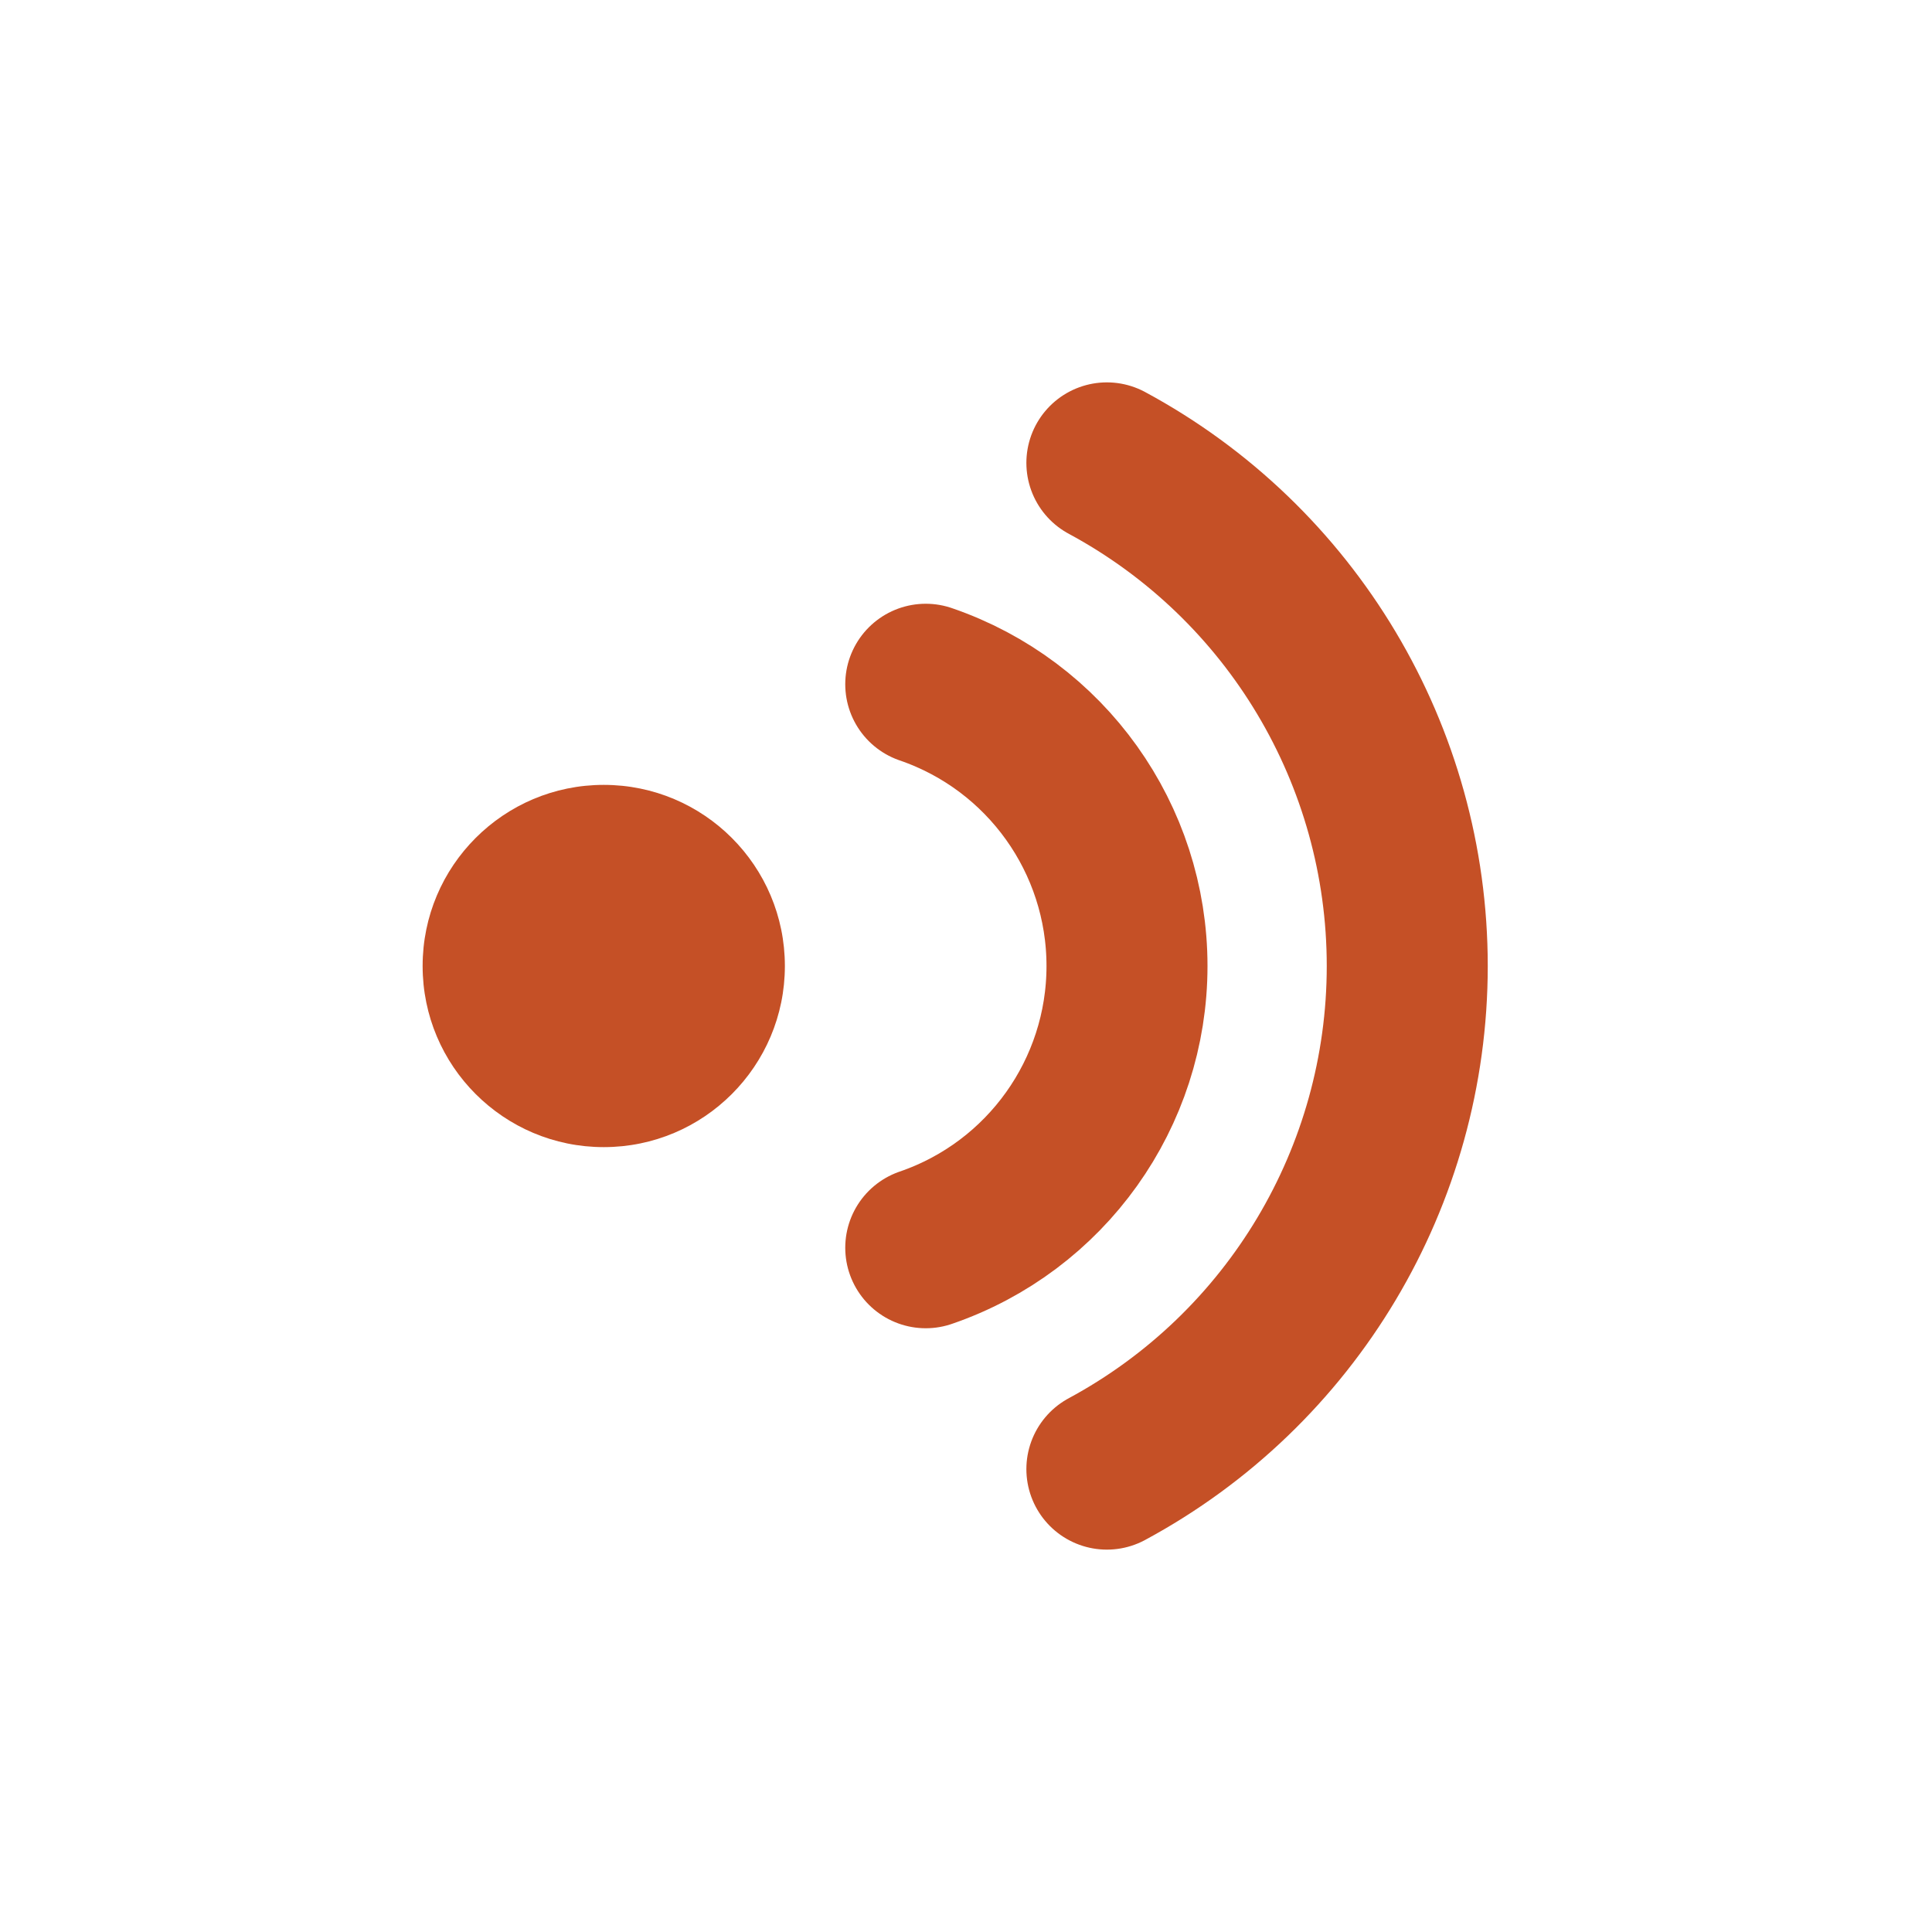
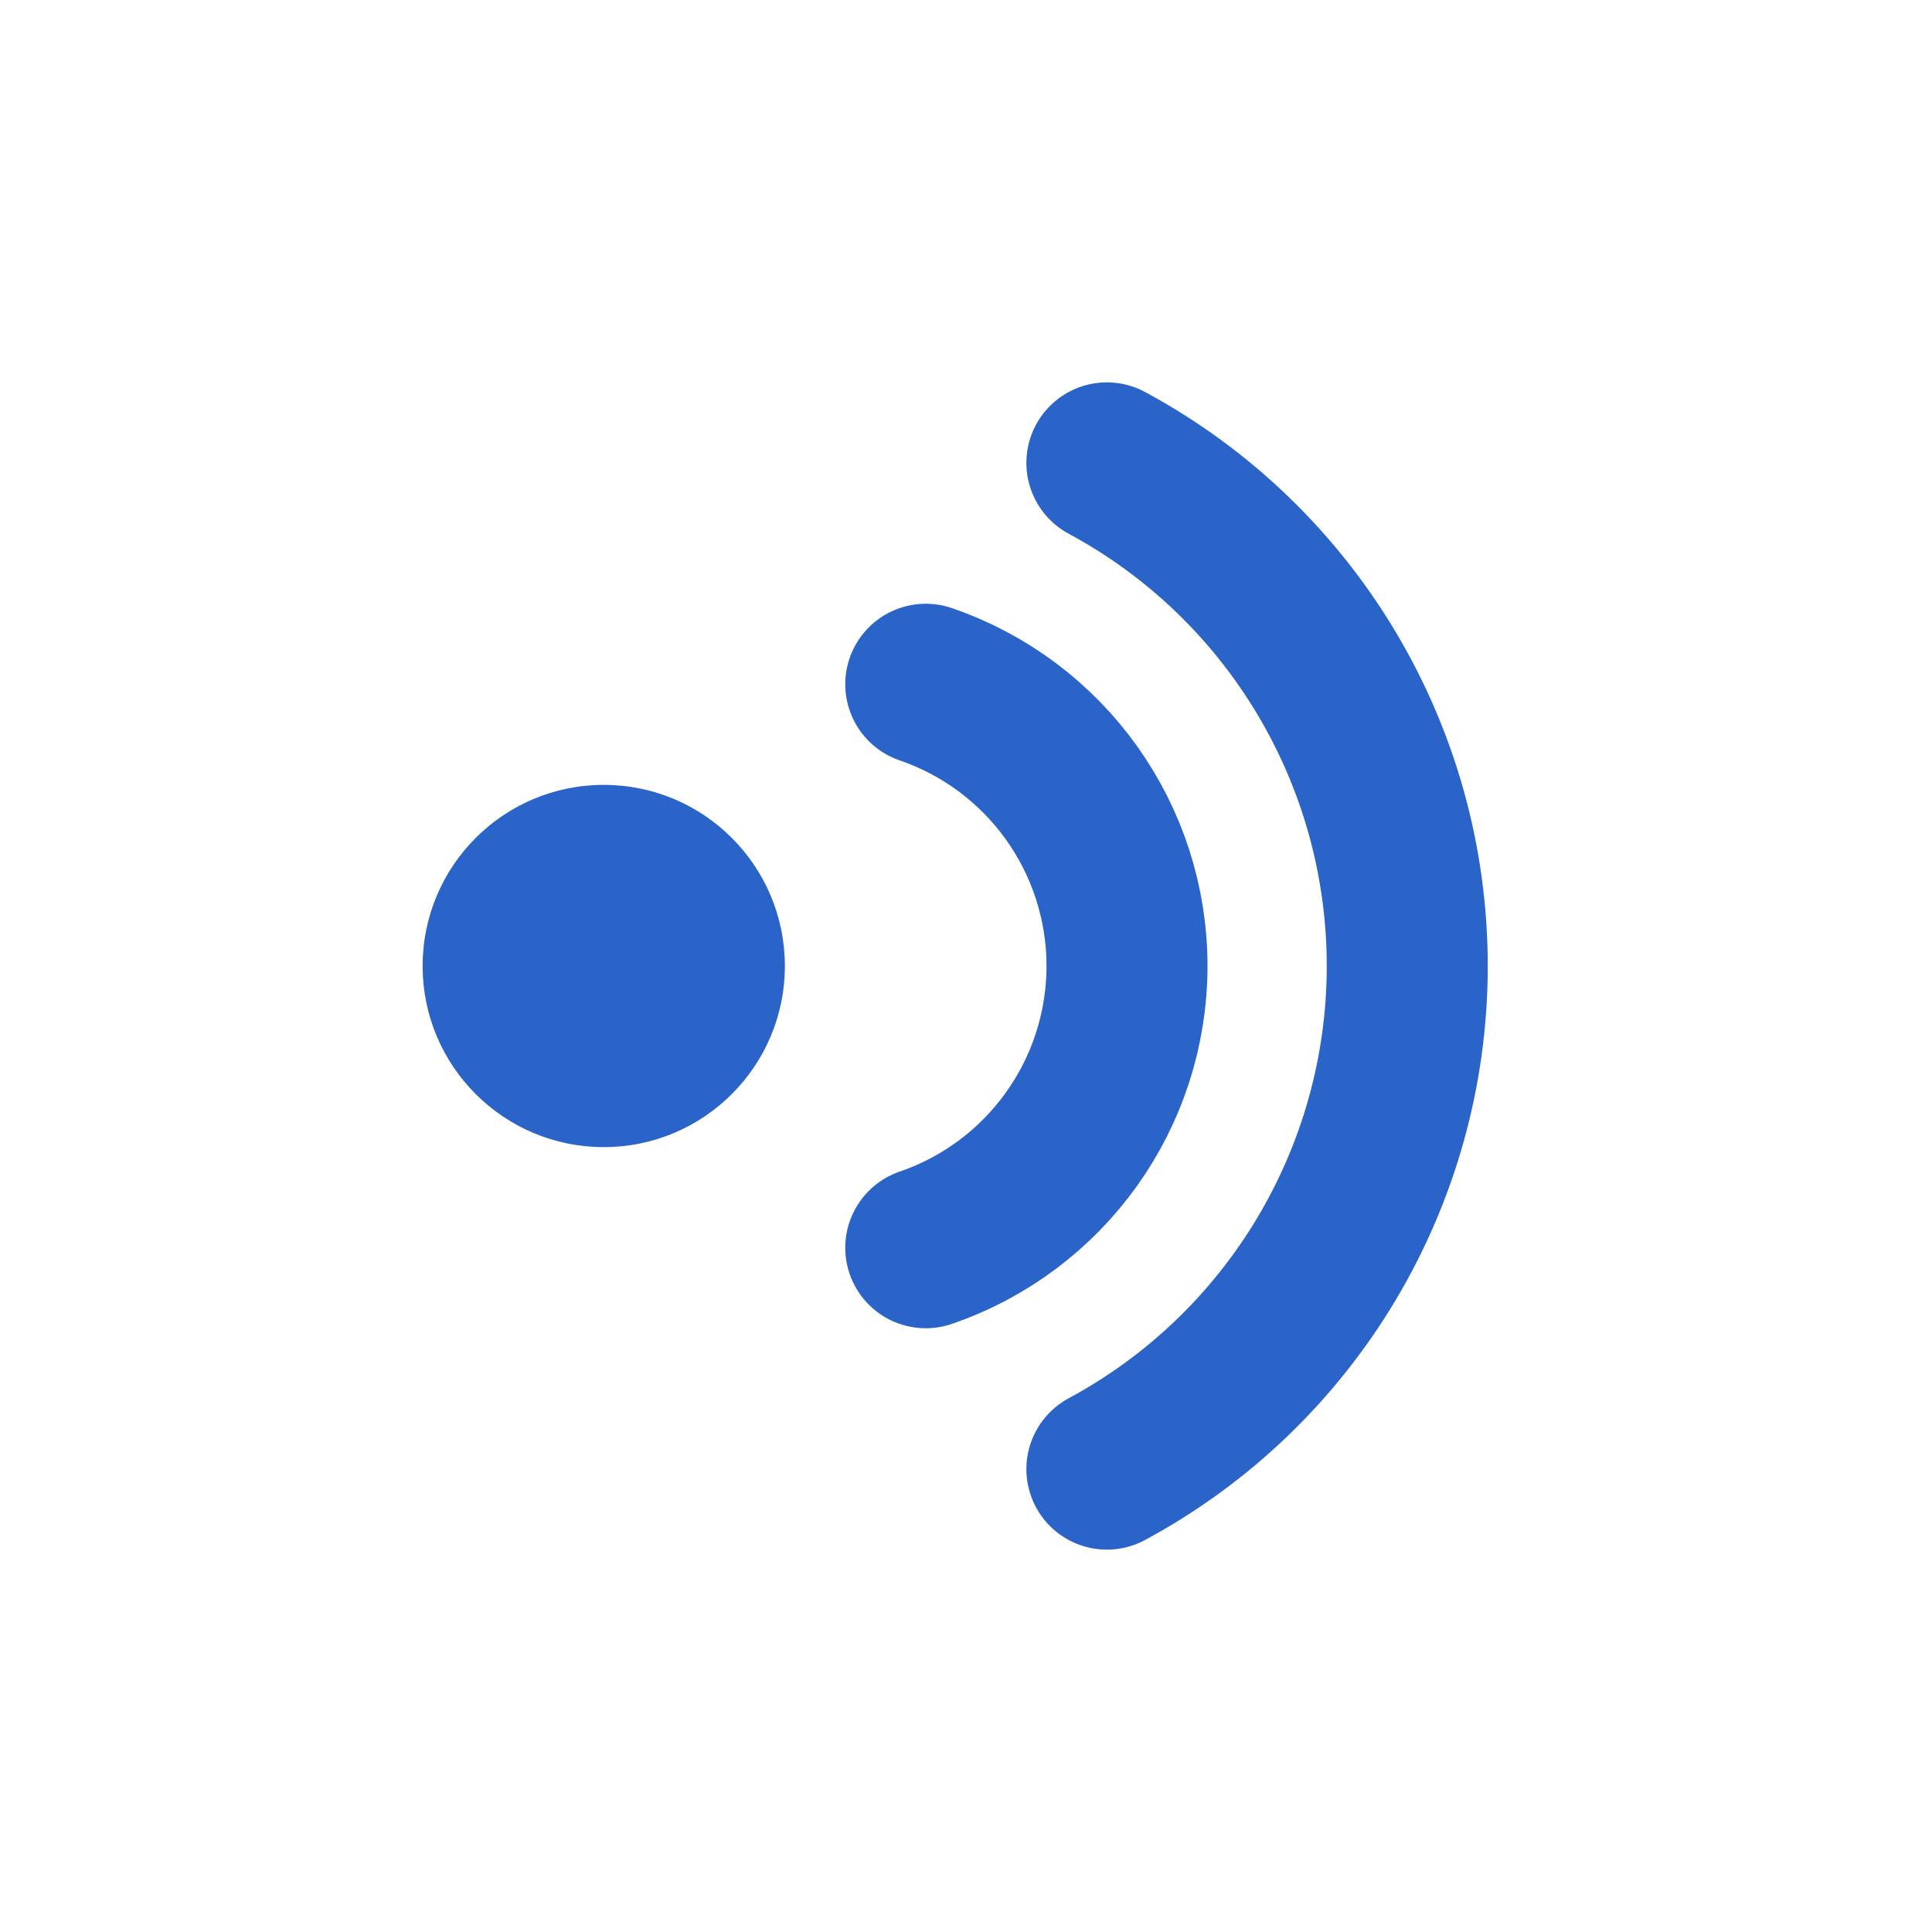
<svg xmlns="http://www.w3.org/2000/svg" viewBox="0 0 48 48">
-   <circle class="tr-wave tr-wave-1" cx="15" cy="24" r="4.5" fill="#c55026" />
-   <path class="tr-wave tr-wave-2" d="M23 17 A7.4 7.4 0 0 1 23 31" fill="none" stroke="#c55026" stroke-width="4" stroke-linecap="round" />
-   <path class="tr-wave tr-wave-3" d="M27.5 11.5 A14.2 14.2 0 0 1 27.5 36.5" fill="none" stroke="#c55026" stroke-width="4" stroke-linecap="round" />
+   <circle class="tr-wave tr-wave-1" cx="15" cy="24" r="4.5" fill="#2b64c9" />
+   <path class="tr-wave tr-wave-2" d="M23 17 A7.4 7.4 0 0 1 23 31" fill="none" stroke="#2b64c9" stroke-width="4" stroke-linecap="round" />
+   <path class="tr-wave tr-wave-3" d="M27.5 11.5 A14.2 14.2 0 0 1 27.5 36.5" fill="none" stroke="#2b64c9" stroke-width="4" stroke-linecap="round" />
</svg>
